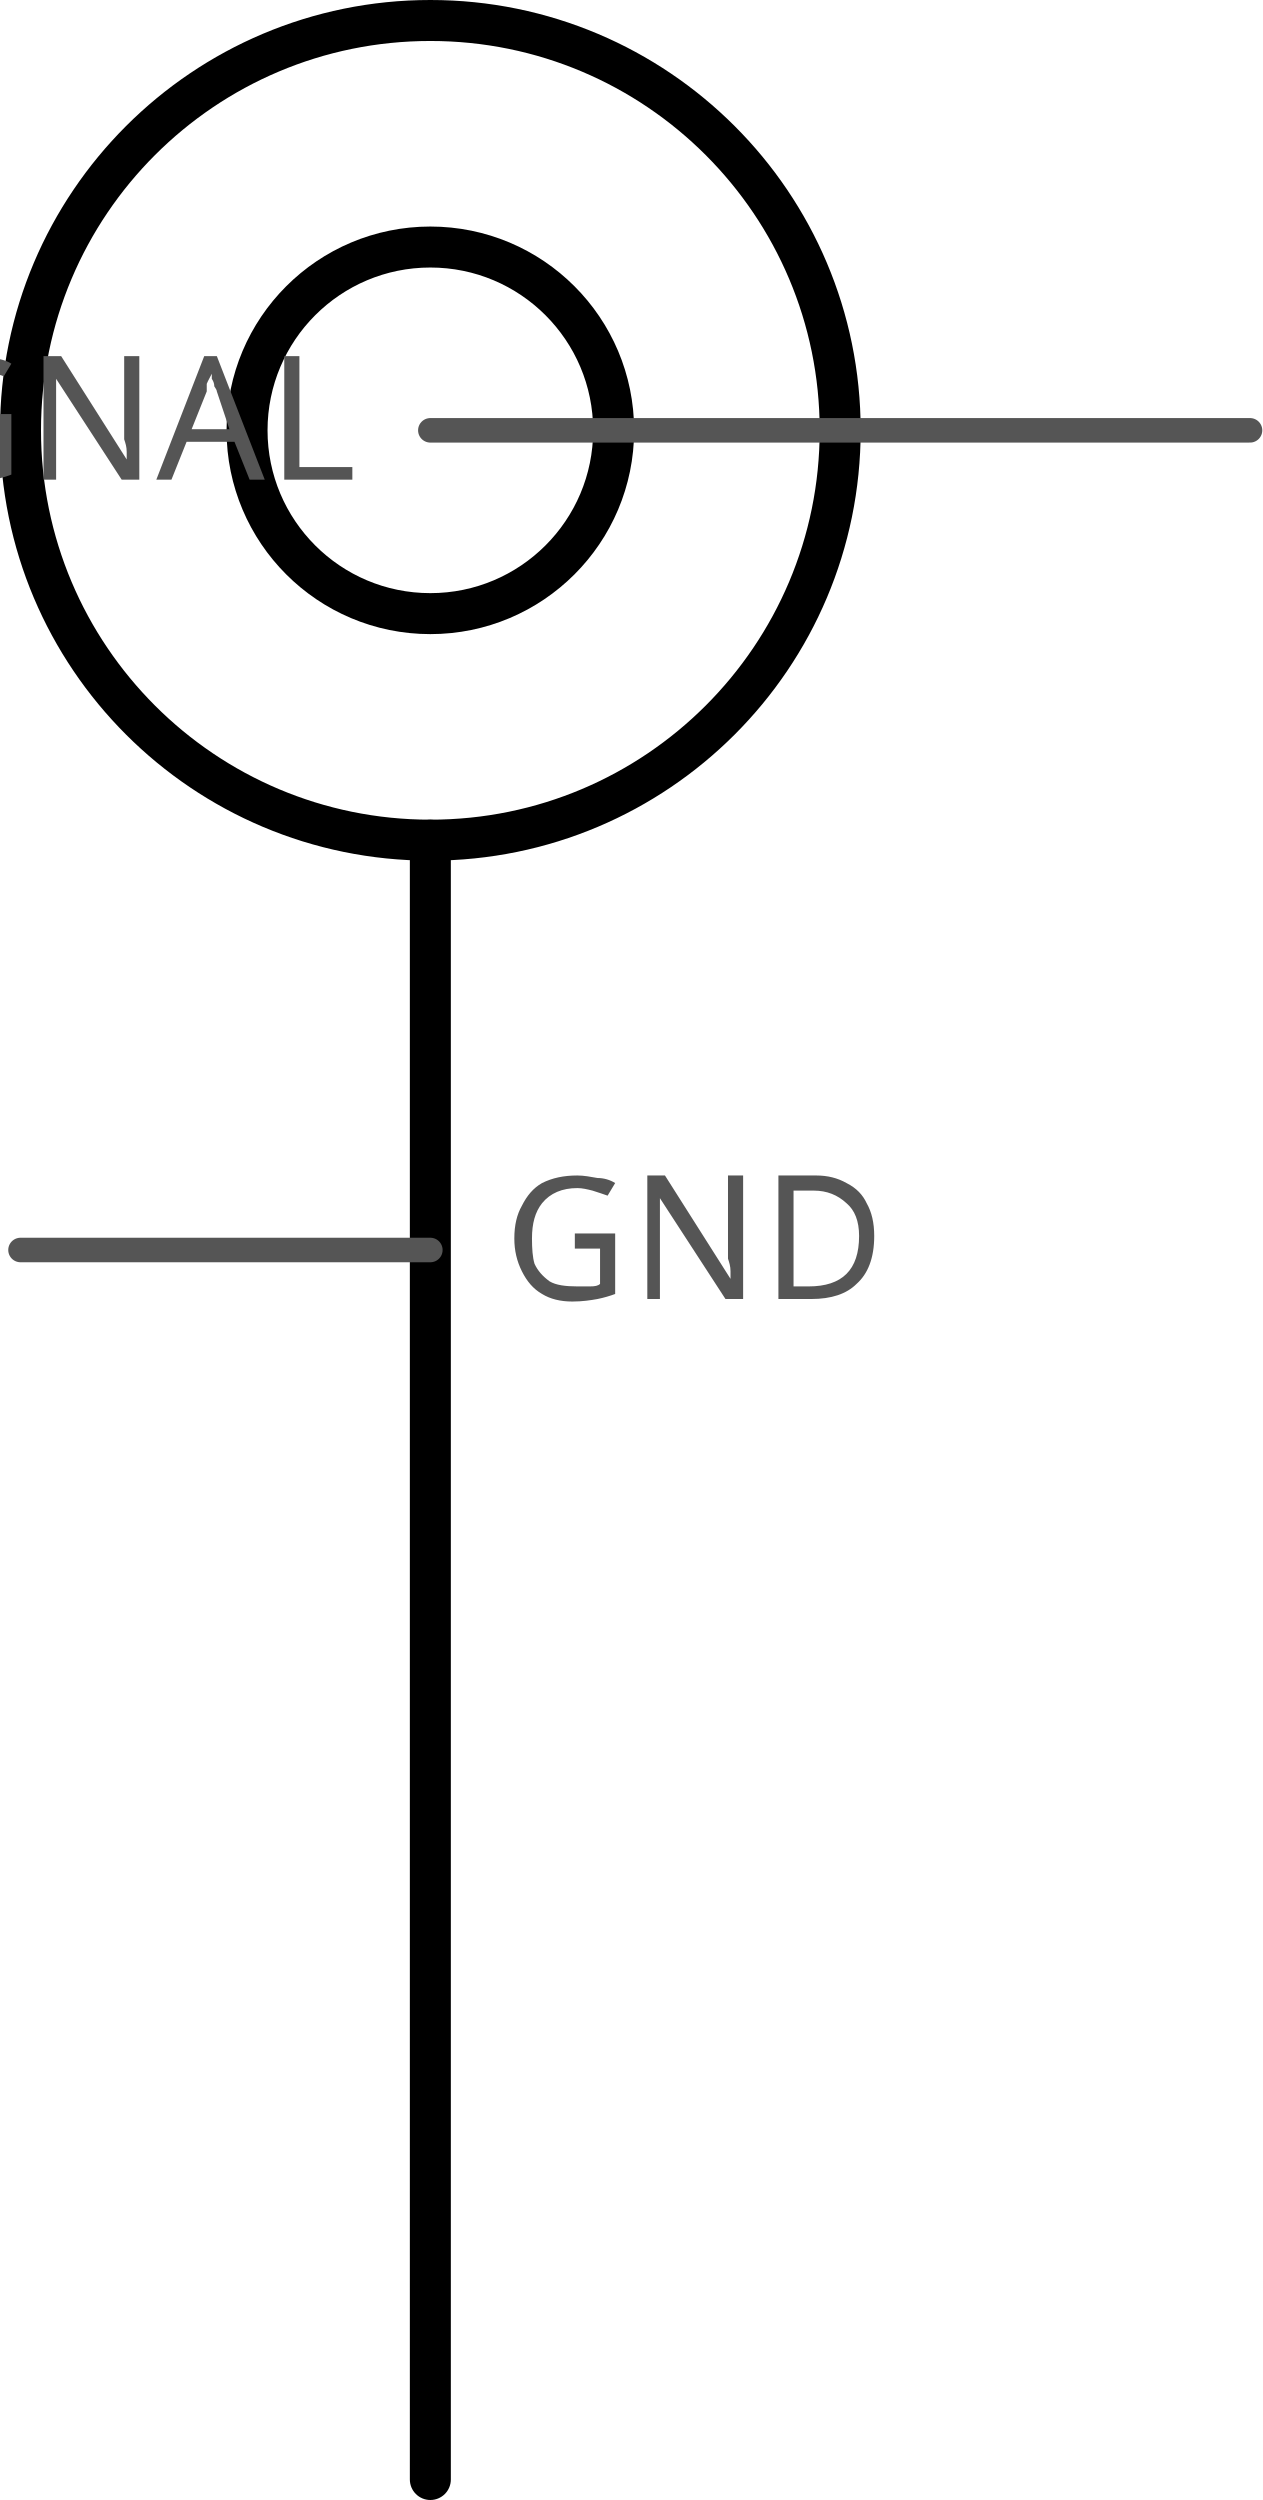
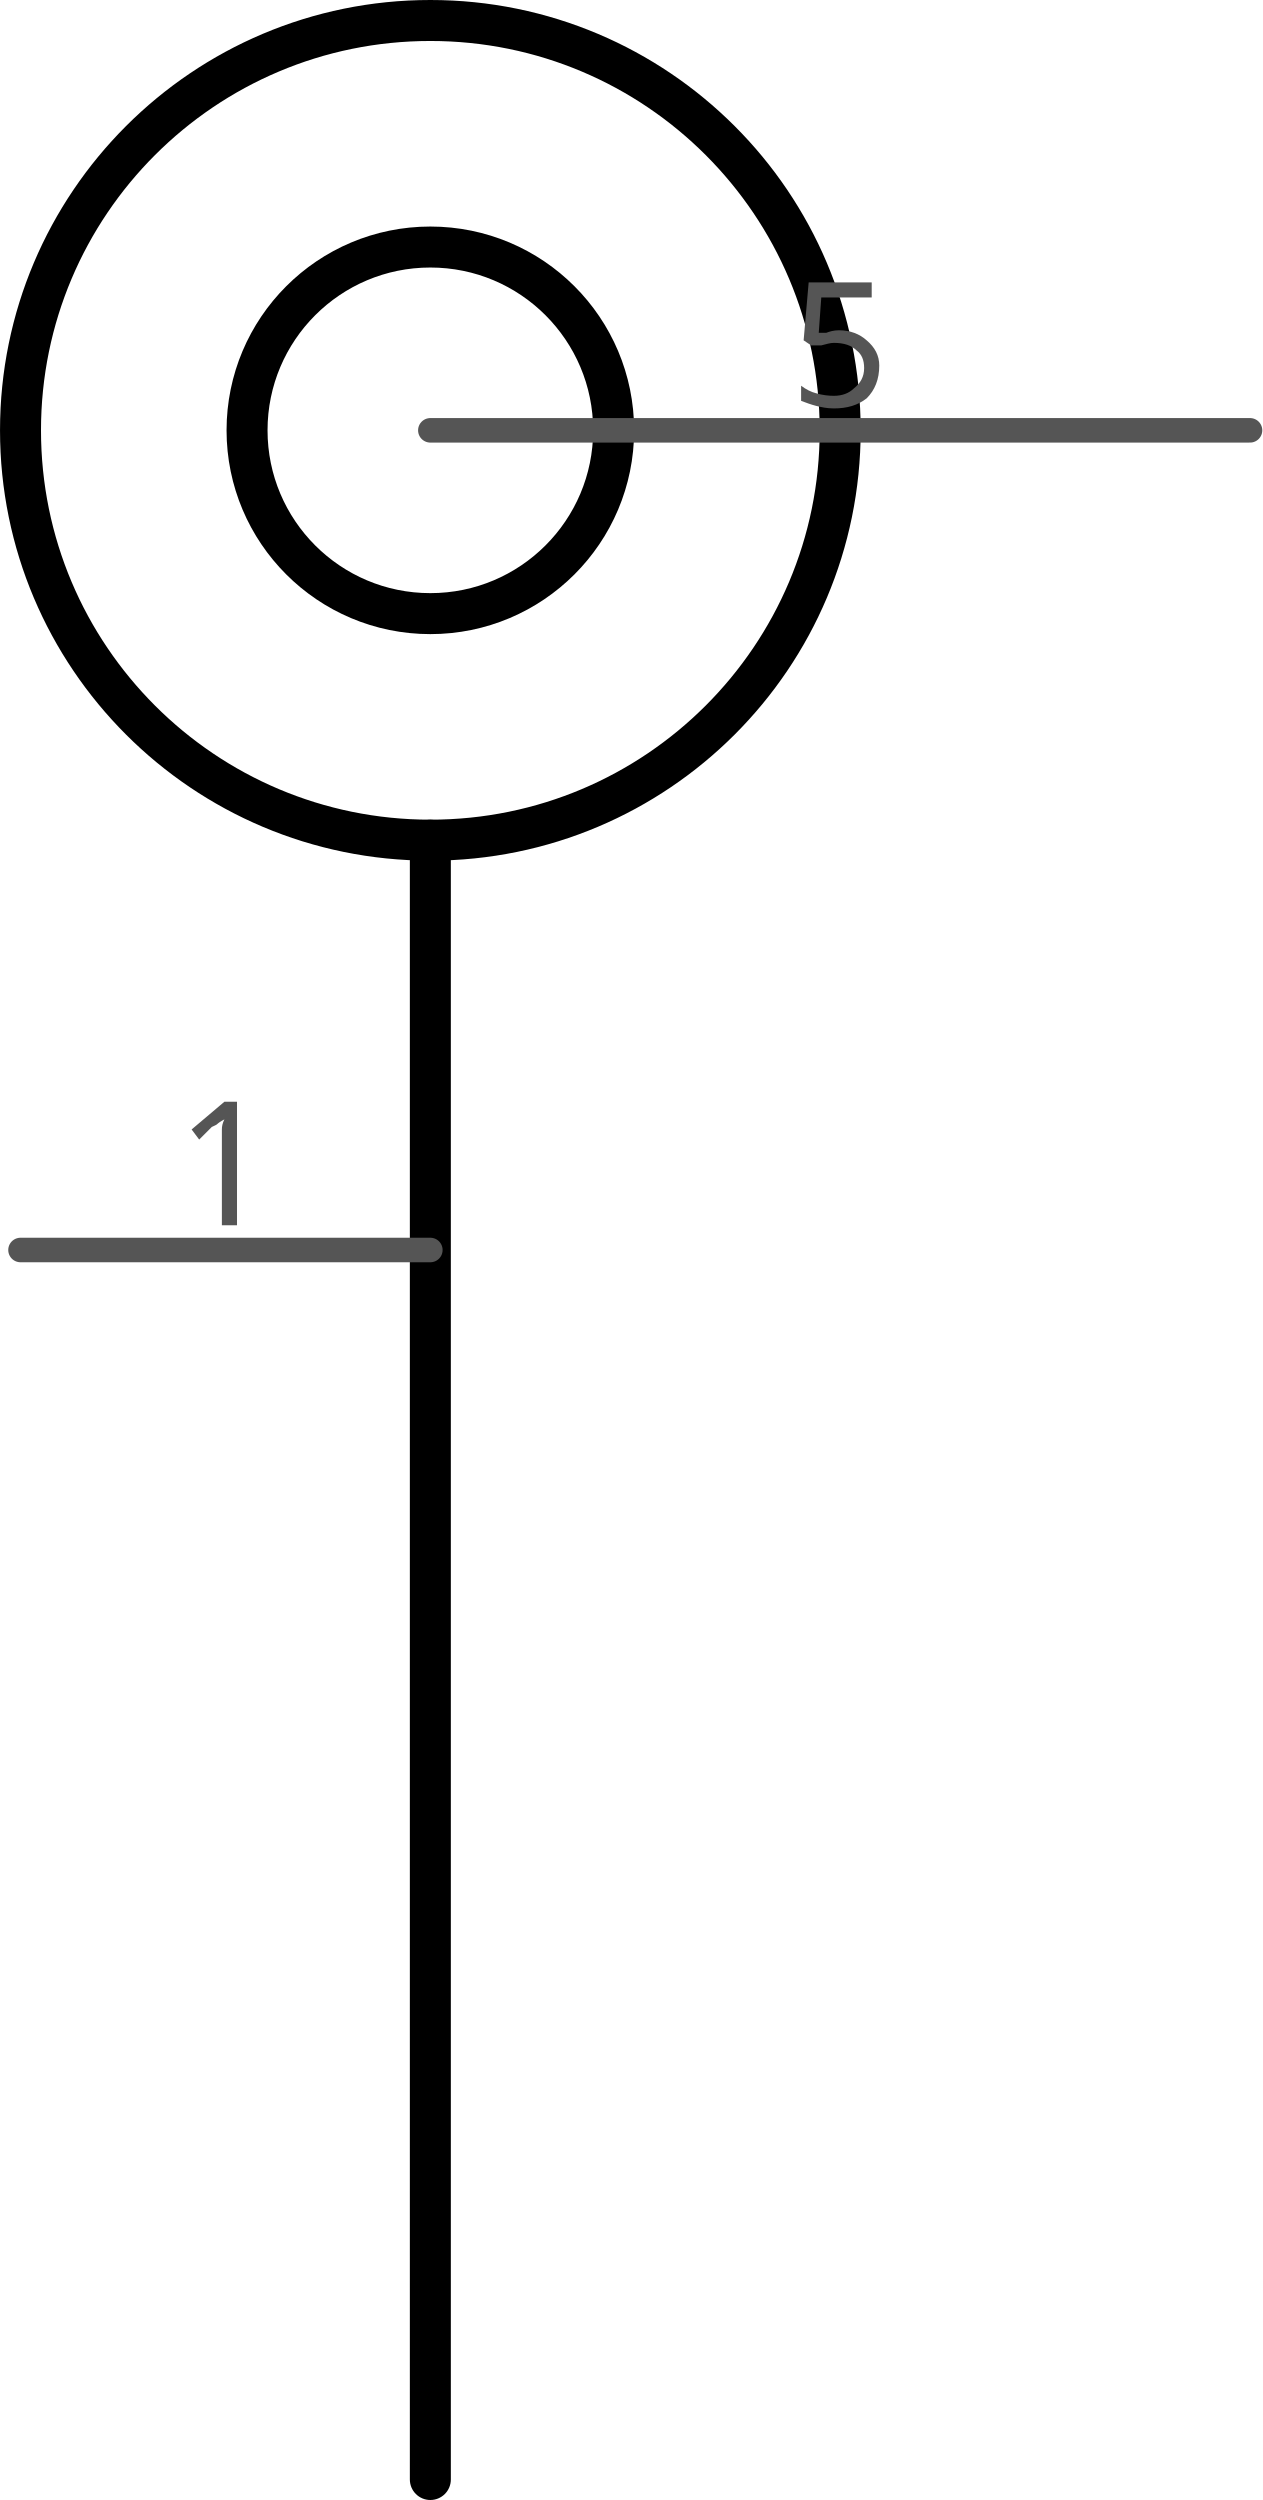
<svg xmlns="http://www.w3.org/2000/svg" version="1.2" baseProfile="tiny" x="0in" y="0in" width="0.308in" height="0.61in" viewBox="0 0 7.823 15.494">
  <g id="schematic">
    <line class="other" x1="2.667" y1="5.207" x2="2.667" y2="15.367" stroke="#000000" stroke-width="0.254" stroke-linecap="round" />
    <circle class="other" cx="2.667" cy="2.667" r="1.136" stroke="#000000" stroke-width="0.254" fill="none" />
    <circle class="other" cx="2.667" cy="2.667" r="2.54" stroke="#000000" stroke-width="0.254" fill="none" />
    <line class="pin" id="connector0pin" connectorname="GND" x1="0.127" y1="7.747" x2="2.667" y2="7.747" stroke="#555555" stroke-width="0.152" stroke-linecap="round" />
    <rect class="terminal" id="connector0terminal" x="0.127" y="7.747" width="0" height="0" stroke="none" stroke-width="0" fill="none" />
-     <text class="text" font-family="OCRA" stroke="none" stroke-width="0" fill="#555555" font-size="1.067" x="3.124" y="8.052" text-anchor="start">GND</text>
+     <text class="text" font-family="OCRA" stroke="none" stroke-width="0" fill="#555555" font-size="1.067" x="1.397" y="7.595" text-anchor="middle">1</text>
    <line class="pin" id="connector4pin" connectorname="SIGNAL" x1="7.747" y1="2.667" x2="2.667" y2="2.667" stroke="#555555" stroke-width="0.152" stroke-linecap="round" />
    <rect class="terminal" id="connector4terminal" x="7.747" y="2.667" width="0" height="0" stroke="none" stroke-width="0" fill="none" />
-     <text class="text" font-family="OCRA" stroke="none" stroke-width="0" fill="#555555" font-size="1.067" x="2.21" y="2.972" text-anchor="end">SIGNAL</text>
+     <text class="text" font-family="OCRA" stroke="none" stroke-width="0" fill="#555555" font-size="1.067" x="5.207" y="2.515" text-anchor="middle">5</text>
    <line class="pin" id="connector1pin" connectorname="GND" x1="0.127" y1="7.747" x2="2.667" y2="7.747" stroke="#555555" stroke-width="0" stroke-linecap="round" />
    <rect class="terminal" id="connector1terminal" x="0.127" y="7.747" width="0" height="0" stroke="none" stroke-width="0" fill="none" />
    <line class="pin" id="connector2pin" connectorname="GND" x1="0.127" y1="7.747" x2="2.667" y2="7.747" stroke="#555555" stroke-width="0" stroke-linecap="round" />
    <rect class="terminal" id="connector2terminal" x="0.127" y="7.747" width="0" height="0" stroke="none" stroke-width="0" fill="none" />
    <line class="pin" id="connector3pin" connectorname="GND" x1="0.127" y1="7.747" x2="2.667" y2="7.747" stroke="#555555" stroke-width="0" stroke-linecap="round" />
    <rect class="terminal" id="connector3terminal" x="0.127" y="7.747" width="0" height="0" stroke="none" stroke-width="0" fill="none" />
  </g>
</svg>
